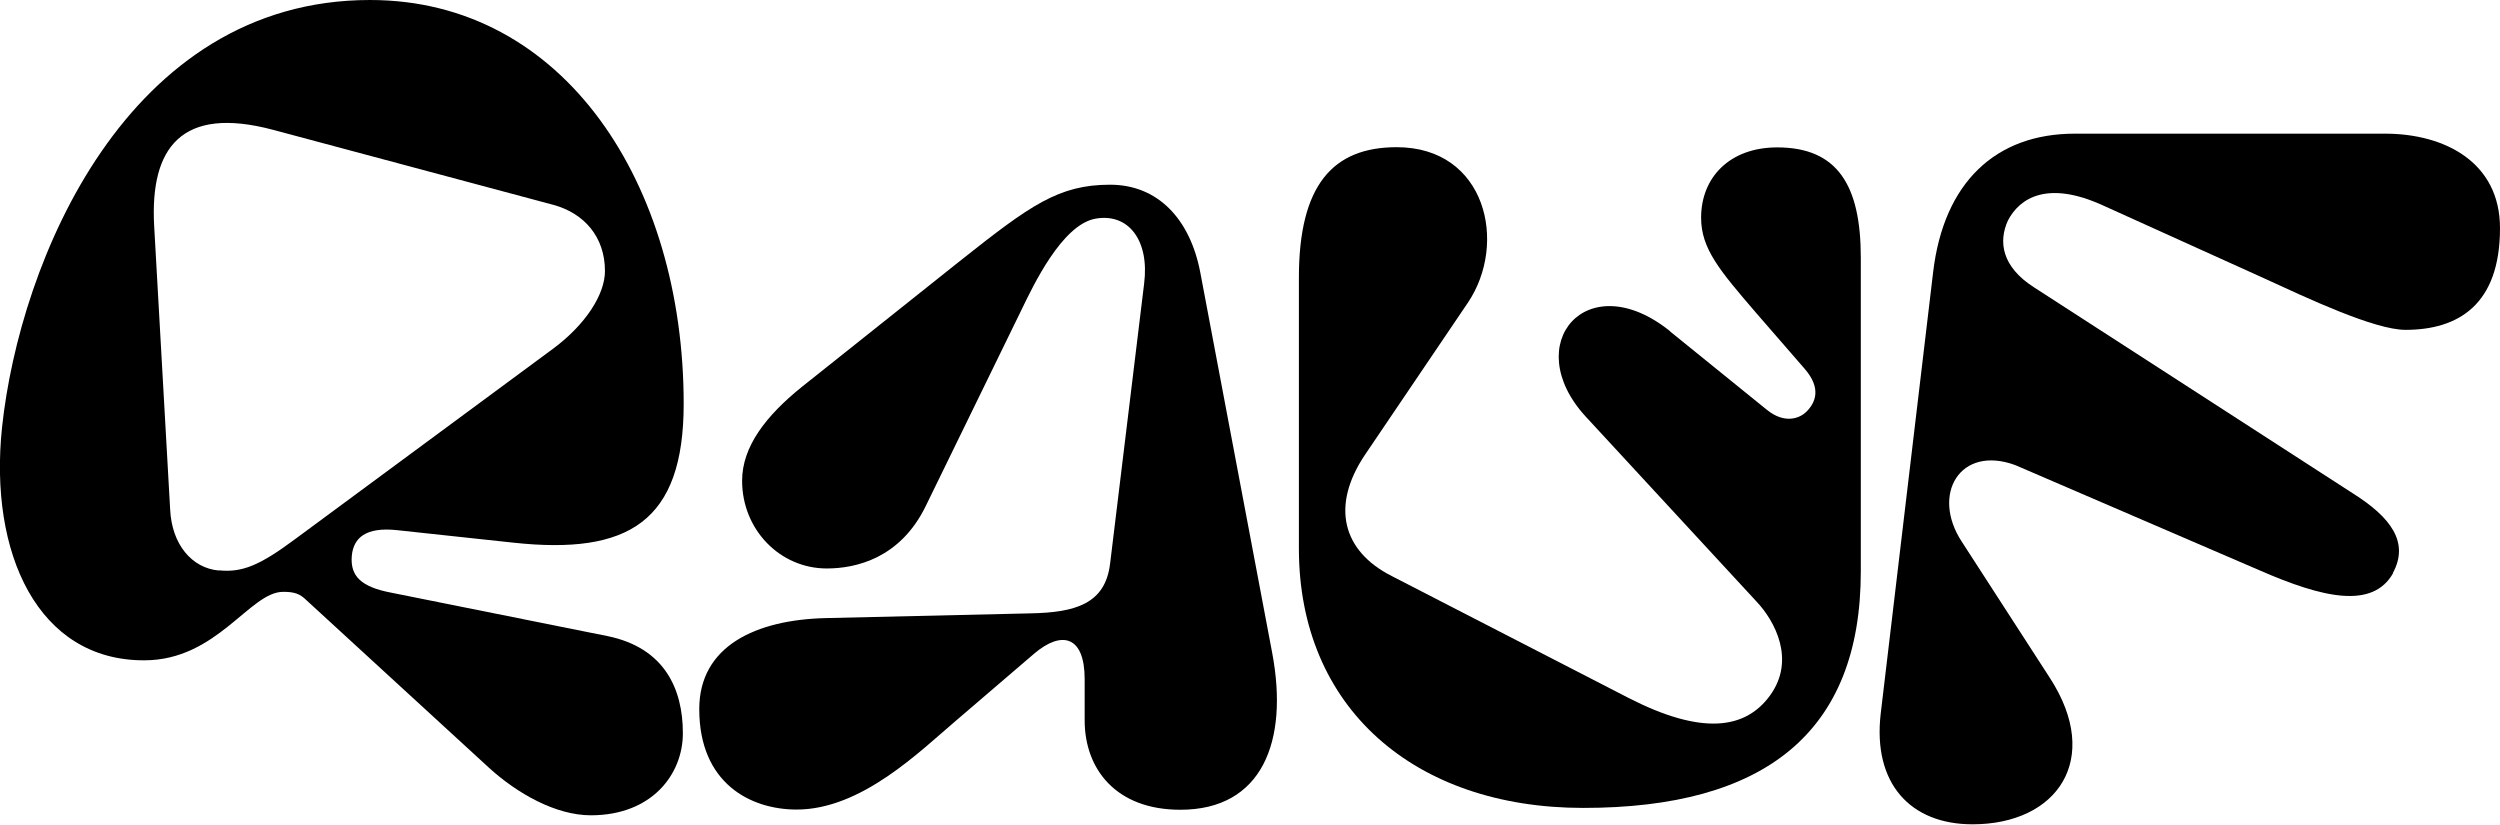
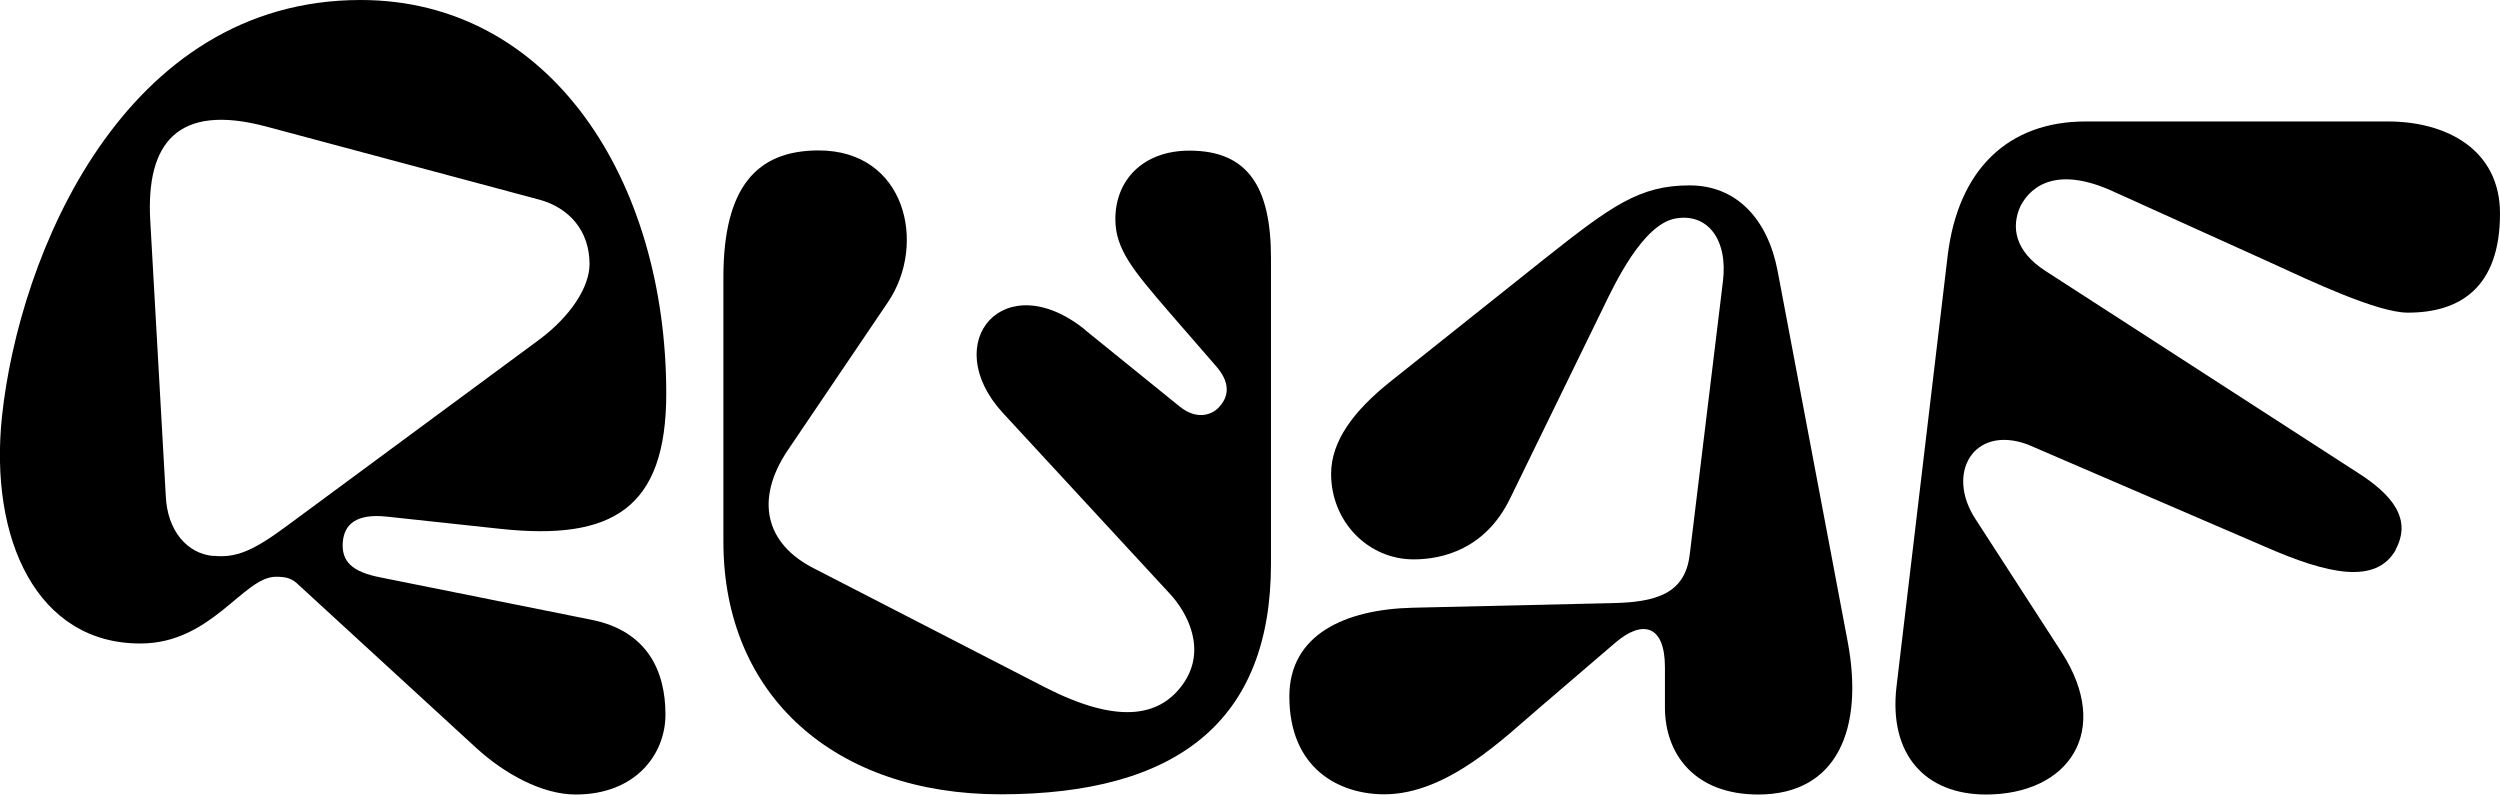
- <svg xmlns="http://www.w3.org/2000/svg" id="Layer_2" data-name="Layer 2" viewBox="0 0 121.95 40.21">
+ <svg xmlns="http://www.w3.org/2000/svg" id="Layer_2" data-name="Layer 2" viewBox="0 0 125.14 39.77">
  <g id="Layer_1-2" data-name="Layer 1">
    <path d="m33.31,35.77c0,2-1.51,4-4.49,4-1.71,0-3.59-1.06-4.98-2.33l-8.89-8.16c-.33-.33-.61-.41-1.14-.41-1.63,0-3.22,3.34-6.77,3.34C1.86,32.23-.55,27,.1,20.84.96,12.77,6.18,0,18.05,0c9.5,0,15.3,9.01,15.3,19.7,0,5.75-2.69,7.38-8.32,6.77l-5.67-.61c-1.51-.16-2.12.37-2.2,1.26-.08.98.45,1.51,1.92,1.79l10.56,2.12c2.77.57,3.67,2.57,3.67,4.73Zm-22.64-7.95c1.14.12,2-.24,3.71-1.51l12.6-9.3c1.59-1.18,2.53-2.65,2.53-3.79,0-1.67-1.02-2.81-2.49-3.22l-13.71-3.67c-4.45-1.18-6,.86-5.79,4.69l.78,13.83c.08,1.71,1.06,2.86,2.37,2.98Z" />
-     <path d="m81.47,16.17l4.73,3.83c.86.69,1.59.41,1.92.08.45-.45.73-1.14-.08-2.08l-2.37-2.73c-1.79-2.08-2.69-3.14-2.69-4.65,0-1.96,1.39-3.43,3.71-3.43,2.94,0,4.08,1.84,4.08,5.38v15.3c0,7.87-4.69,11.54-13.54,11.54-8.24,0-13.87-4.89-13.87-12.65v-13.22c0-4.53,1.67-6.36,4.77-6.36,4.36,0,5.43,4.69,3.47,7.59l-5.02,7.42c-1.67,2.49-1.1,4.69,1.31,5.91l11.58,5.96c3.51,1.79,5.67,1.55,6.89-.16,1.22-1.71.24-3.59-.69-4.57l-8.32-9.01c-3.26-3.55.08-7.42,4.12-4.16Z" />
-     <path d="m54.15,27.5l1.66-13.66c.27-2.12-.77-3.47-2.39-3.17-1.62.31-3.01,3.24-3.59,4.44l-4.67,9.57c-1.24,2.55-3.4,3.05-4.83,3.05-2.28,0-4.13-1.89-4.13-4.28,0-1.66,1.16-3.17,2.93-4.59l7.76-6.18c3.36-2.66,4.75-3.67,7.26-3.67,2.32,0,3.9,1.66,4.4,4.28l3.51,18.57c.81,4.32-.5,7.64-4.48,7.64-3.17,0-4.67-2.01-4.67-4.36v-2.01c0-2.12-1.12-2.39-2.47-1.24l-3.78,3.24c-1.78,1.51-4.63,4.36-7.8,4.36-2.24,0-4.75-1.27-4.75-4.9,0-3.09,2.78-4.36,6.18-4.44l9.96-.23c2.2-.04,3.67-.46,3.9-2.43Z" />
-     <path d="m116.74,27.95c-1,1.78-3.43,1.22-6.52-.13l-11.91-5.13c-2.7-1-4.13,1.43-2.61,3.74l4.3,6.65c2.56,3.96.35,7.13-3.78,7.13-3.04,0-4.87-2-4.48-5.39l2.56-21.56c.52-4.35,3.04-6.74,6.91-6.74h15.13c2.91,0,5.61,1.39,5.61,4.61,0,3.74-2.04,4.96-4.61,4.96-1.52,0-4.82-1.56-6.91-2.52l-7.87-3.56c-2.69-1.22-4.04-.35-4.61.74-.48,1.04-.3,2.26,1.26,3.26l15.6,10.08c1.78,1.13,2.74,2.35,1.91,3.87Z" />
+     <path d="m54.32,16.52l4.73,3.83c.86.69,1.59.41,1.92.08.45-.45.73-1.14-.08-2.08l-2.37-2.73c-1.79-2.08-2.69-3.14-2.69-4.65,0-1.96,1.39-3.43,3.71-3.43,2.94,0,4.08,1.84,4.08,5.38v15.3c0,7.87-4.69,11.54-13.54,11.54-8.24,0-13.87-4.89-13.87-12.65v-13.22c0-4.53,1.67-6.36,4.77-6.36,4.36,0,5.43,4.69,3.47,7.59l-5.02,7.42c-1.67,2.49-1.1,4.69,1.31,5.91l11.58,5.96c3.51,1.79,5.67,1.55,6.89-.16,1.22-1.71.24-3.59-.69-4.57l-8.32-9.01c-3.26-3.55.08-7.42,4.12-4.16Z" />
+     <path d="m84.58,27.77l1.66-13.66c.27-2.12-.77-3.47-2.39-3.17-1.62.31-3.01,3.24-3.59,4.44l-4.67,9.57c-1.24,2.55-3.4,3.05-4.83,3.05-2.28,0-4.13-1.89-4.13-4.28,0-1.66,1.16-3.17,2.93-4.59l7.76-6.18c3.36-2.66,4.75-3.67,7.26-3.67,2.32,0,3.9,1.66,4.4,4.28l3.51,18.57c.81,4.32-.5,7.64-4.48,7.64-3.17,0-4.67-2.01-4.67-4.36v-2.01c0-2.12-1.12-2.39-2.47-1.24l-3.78,3.24c-1.78,1.51-4.63,4.36-7.8,4.36-2.24,0-4.75-1.27-4.75-4.9,0-3.09,2.78-4.36,6.18-4.44l9.96-.23c2.2-.04,3.67-.46,3.9-2.43Z" />
+     <path d="m119.93,27.51c-1,1.78-3.43,1.22-6.52-.13l-11.91-5.13c-2.7-1-4.13,1.43-2.61,3.74l4.3,6.65c2.56,3.96.35,7.13-3.78,7.13-3.04,0-4.87-2-4.48-5.39l2.56-21.56c.52-4.35,3.04-6.74,6.91-6.74h15.13c2.91,0,5.61,1.39,5.61,4.61,0,3.74-2.04,4.96-4.61,4.96-1.52,0-4.82-1.56-6.91-2.52l-7.87-3.56c-2.69-1.22-4.04-.35-4.61.74-.48,1.04-.3,2.26,1.26,3.26l15.6,10.08c1.78,1.13,2.74,2.35,1.91,3.87Z" />
  </g>
</svg>
